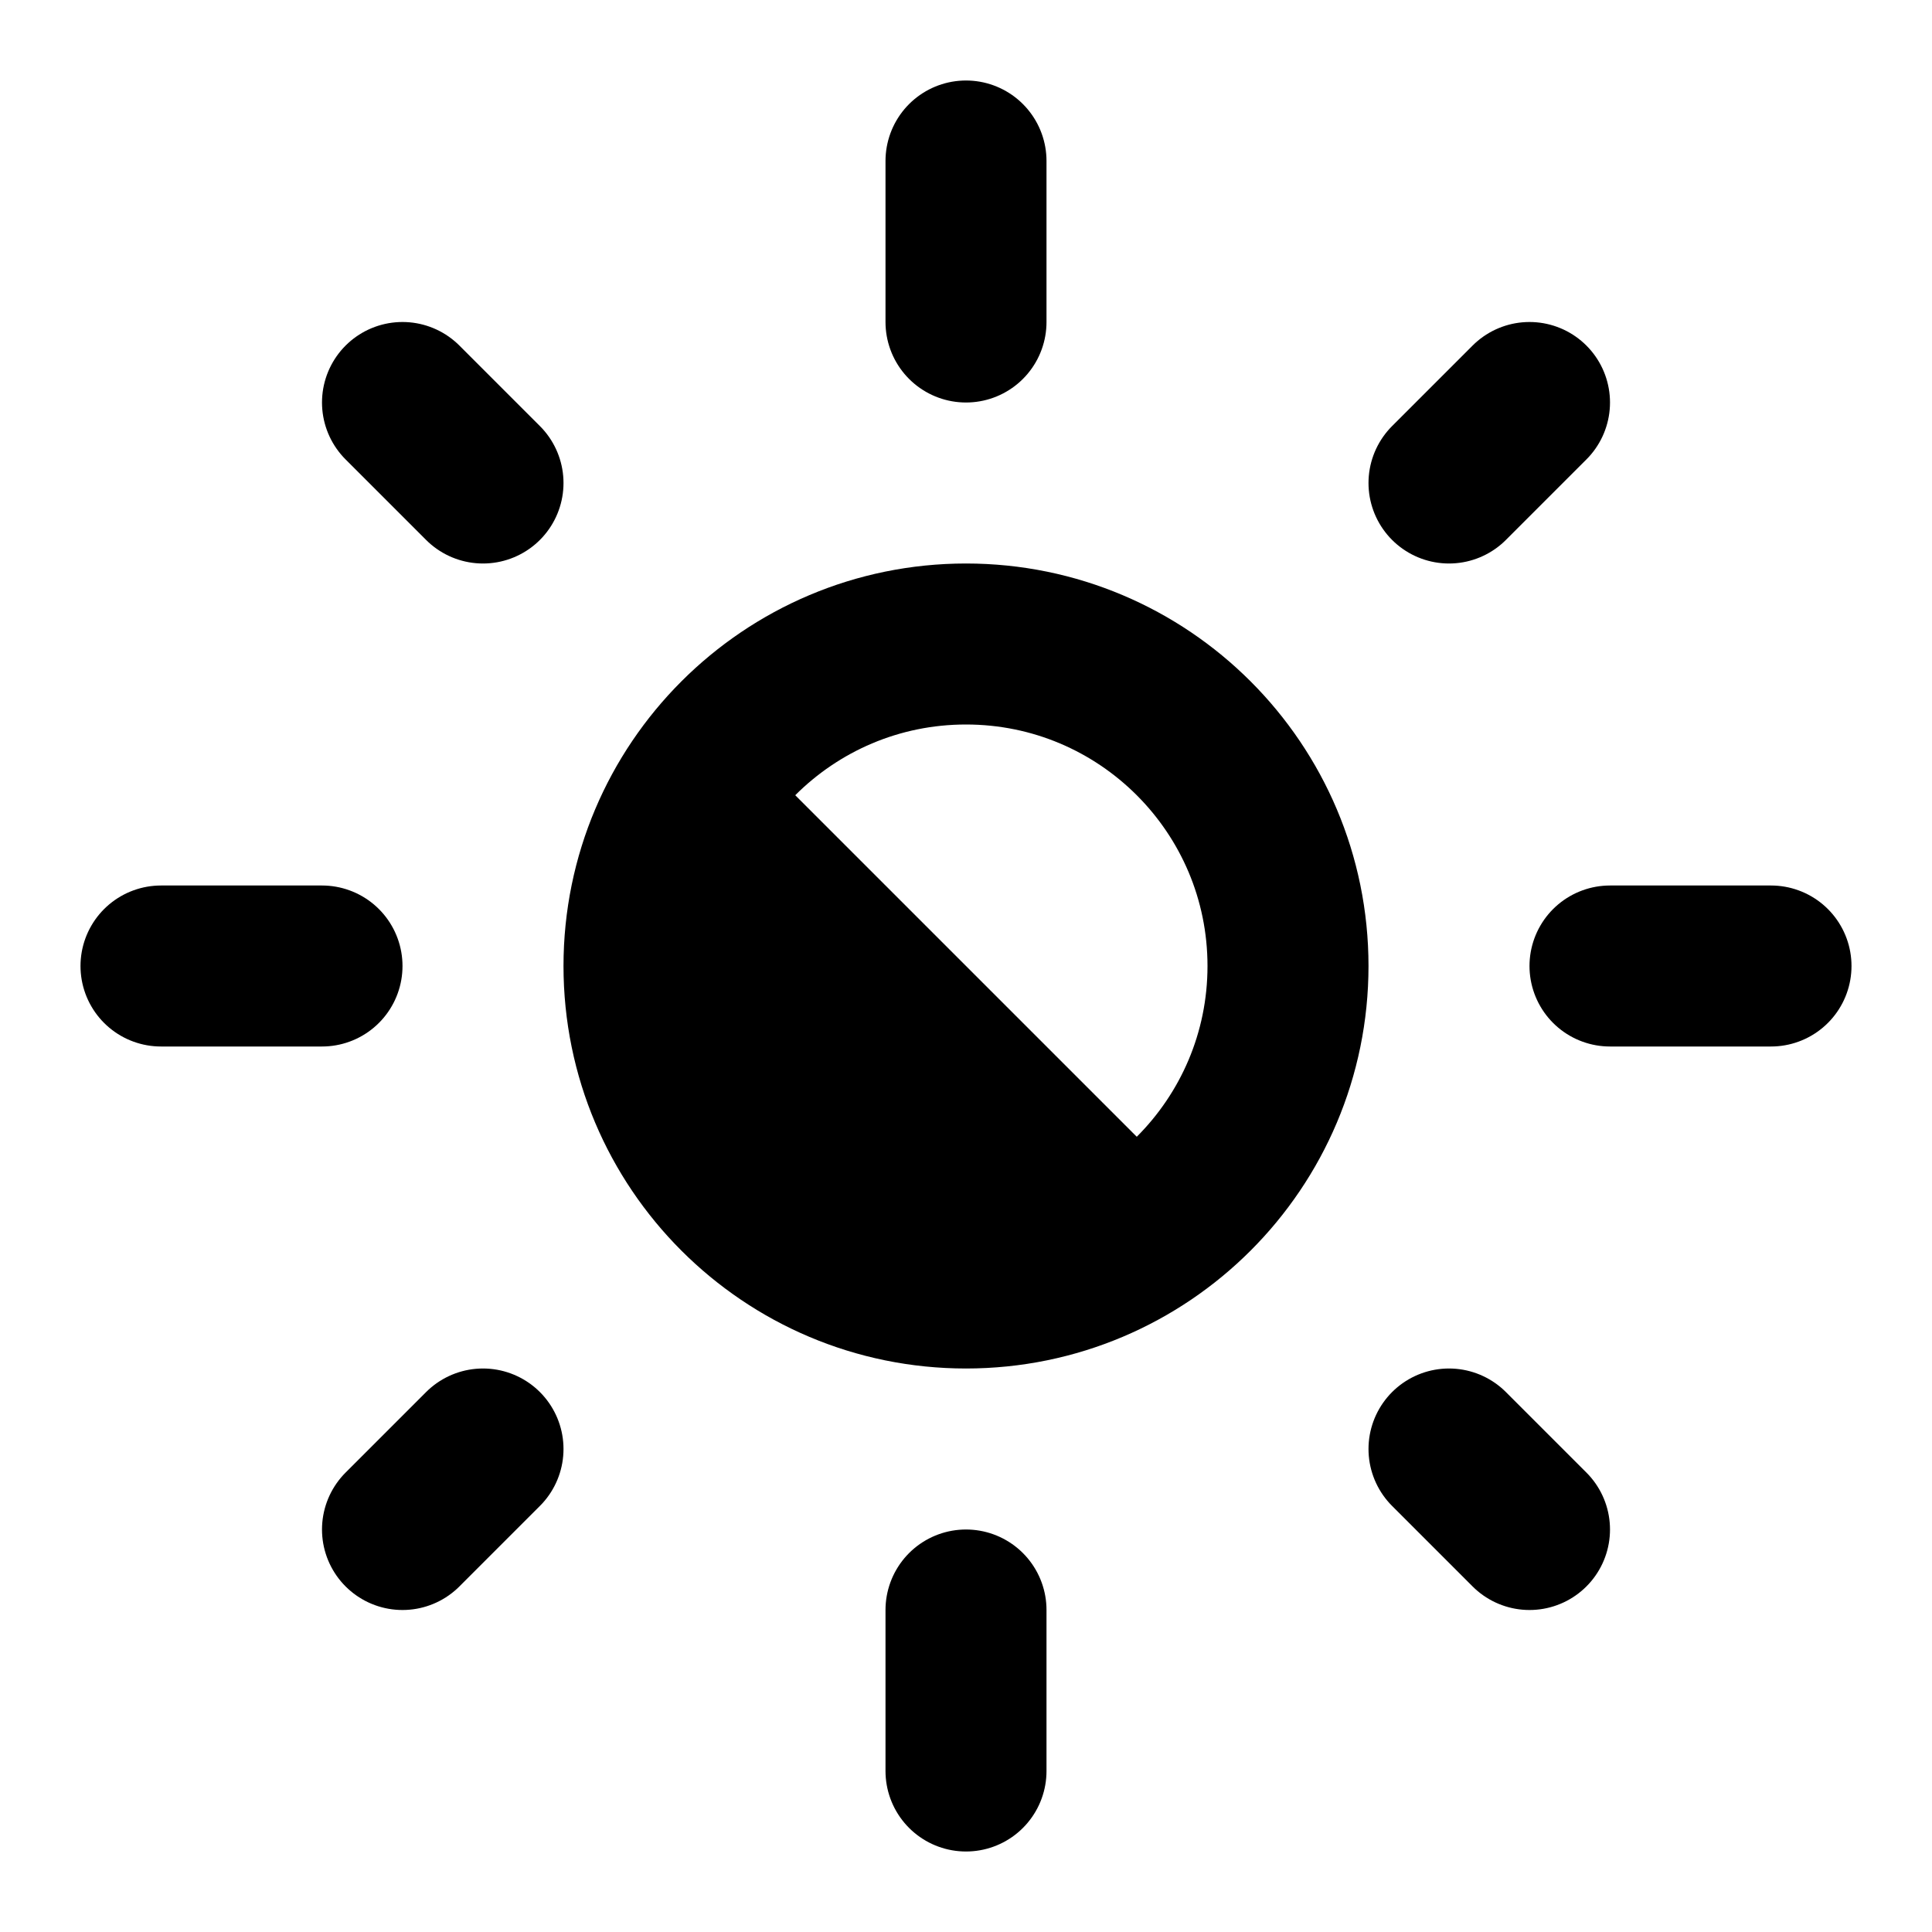
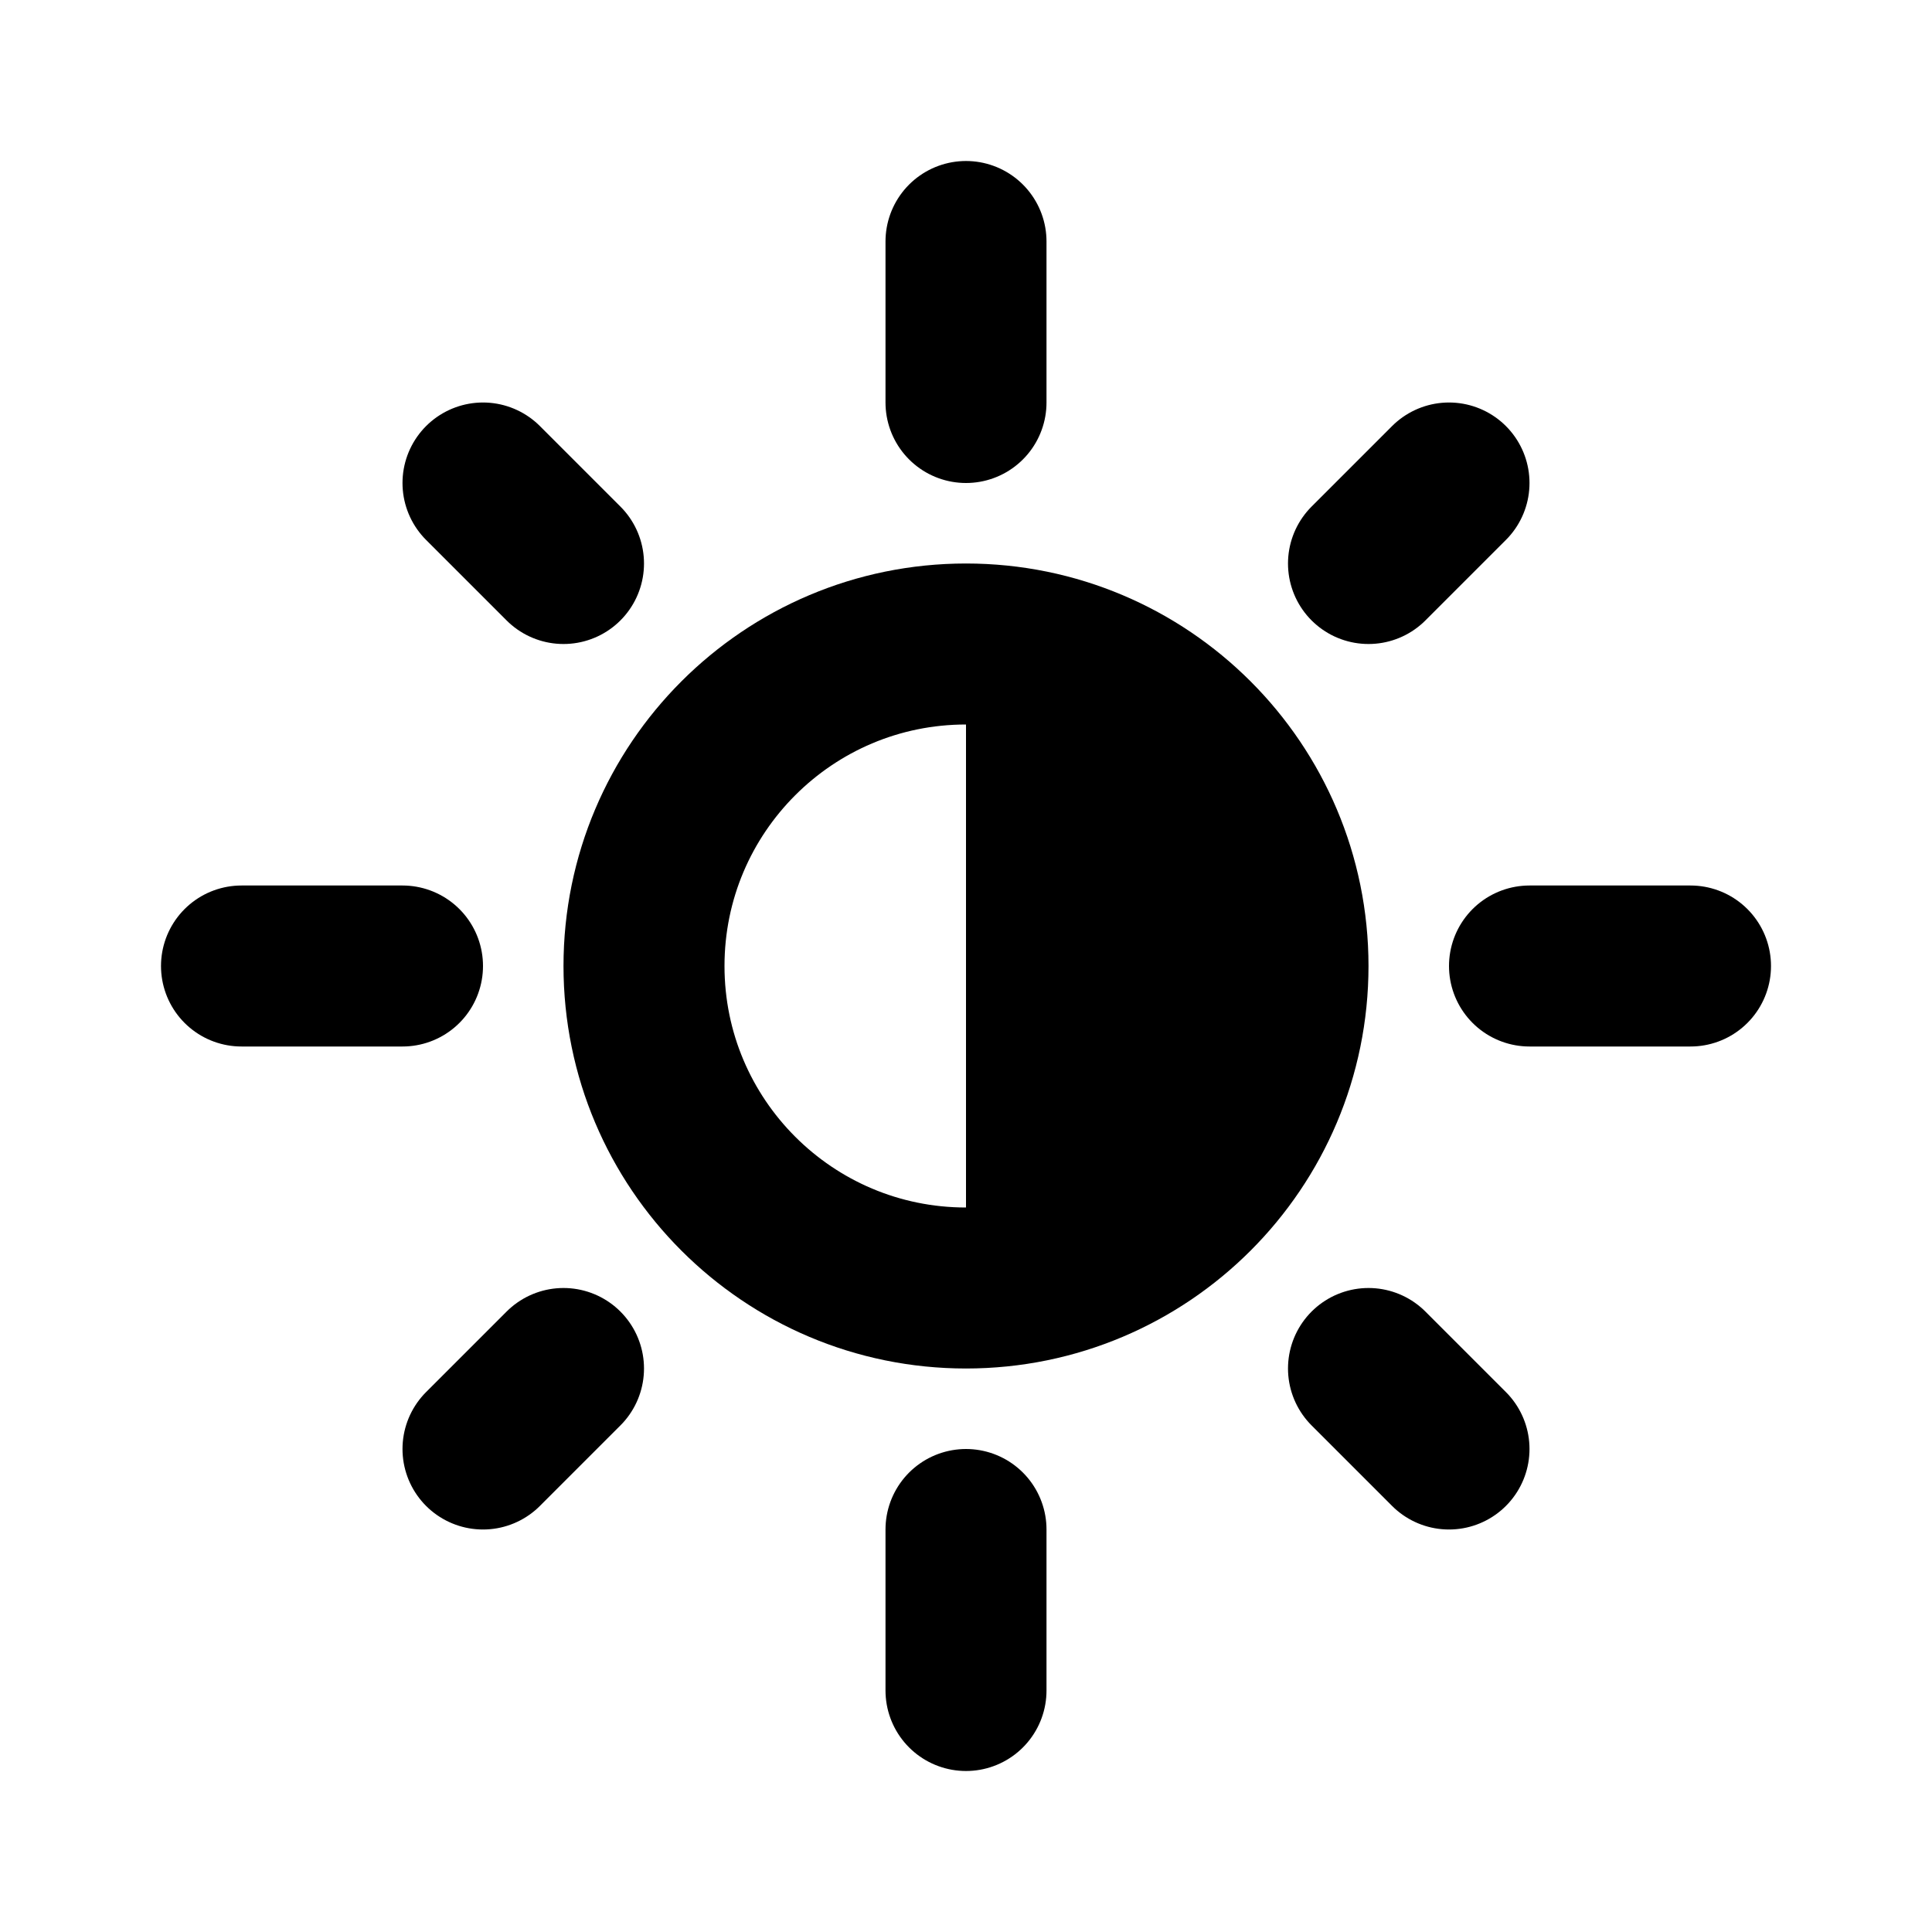
<svg xmlns="http://www.w3.org/2000/svg" viewBox="0 0 24 24" fill="none" stroke="currentColor" stroke-width="2" stroke-linecap="round" stroke-linejoin="round">
  <path d="M 12 8 A 4 4 0 1 0 12 16 A 4 4 0 1 0 12 8 Z" />
-   <path fill="currentColor" stroke="none" d="M 9 9 A 4 4 0 0 0 15 15 Z" />
-   <path d="M 12 2 V 4 M 12 20 V 22 M 2 12 H 4 M 20 12 H 22 M 5 5 L 6 6 M 18 6 L 19 5 M 5 19 L 6 18 M 18 18 L 19 19" />
+   <path fill="currentColor" stroke="none" d="M 12 8 A 4 4 0 0 1 12 16 Z" />
+   <path d="M 12 3 V 5 M 12 19 V 21 M 3 12 H 5 M 19 12 H 21 M 6 6 L 7 7 M 17 7 L 18 6 M 6 18 L 7 17 M 17 17 L 18 18" />
</svg>
